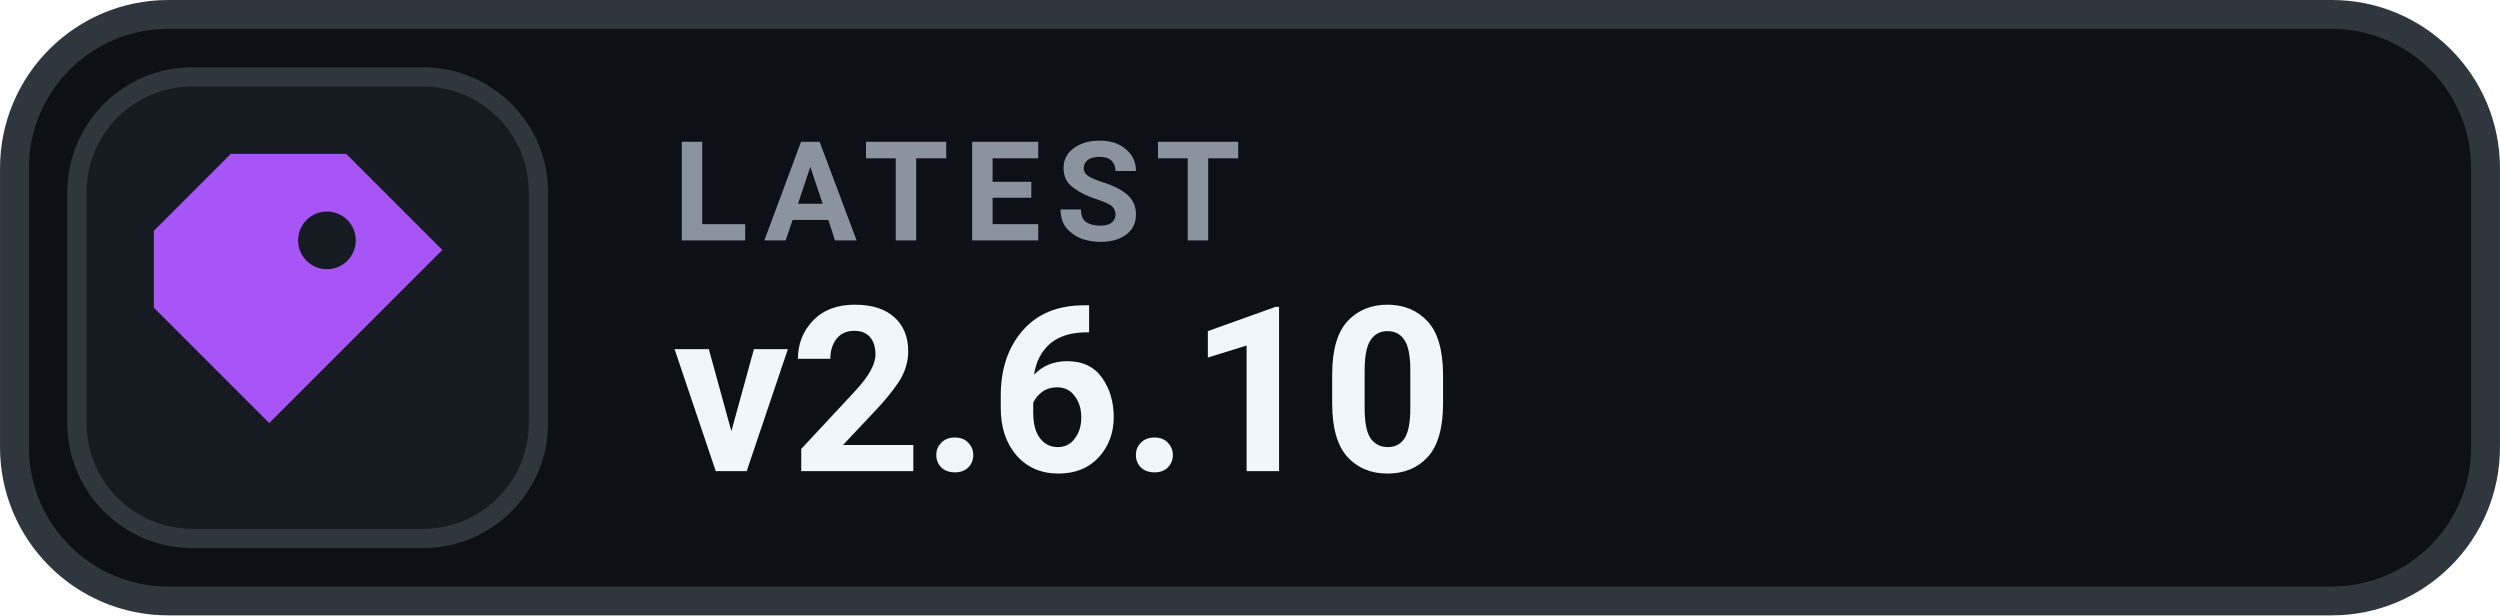
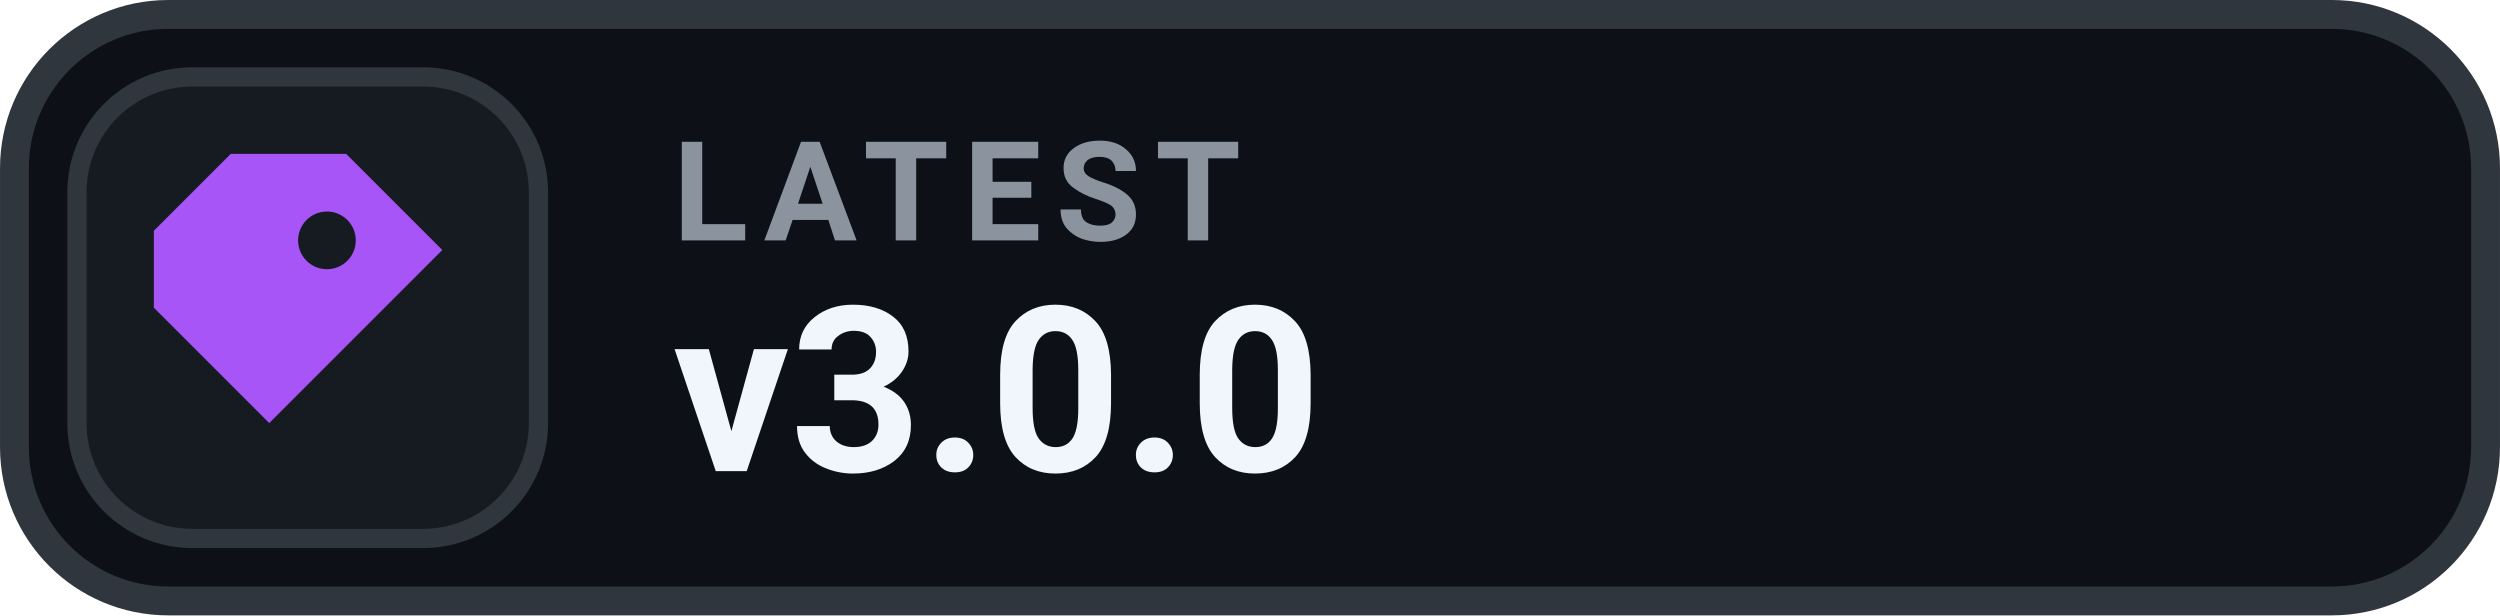
- <svg xmlns="http://www.w3.org/2000/svg" width="126" height="31.015" viewBox="0 0 130 32" role="img" aria-label="LATEST v2.6.10">
+ <svg xmlns="http://www.w3.org/2000/svg" width="126" height="31.015" viewBox="0 0 130 32" role="img" aria-label="LATEST v3.0.0">
  <rect x=".75" y=".75" width="128.5" height="30.5" rx="8" fill="#0D1117" stroke="#30363D" stroke-width="1.5" />
  <rect x="4" y="4" width="24" height="24" rx="6" fill="#161B22" stroke="#30363D" stroke-width="1" />
  <g transform="translate(16 16)" style="color:#A855F7;">
    <path d="M-4 -8 h6 l5 5 -9 9 -6 -6 v-4 Z M1 -5 a1.5 1.5 0 1 0 0 3 A1.5 1.5 0 0 0 1 -5 Z" fill="currentColor" />
  </g>
  <text x="35" y="12.5" fill="#8B949E" font-family="-apple-system,BlinkMacSystemFont,'Segoe UI',Roboto,Helvetica,Arial,sans-serif" font-size="7.2" font-weight="700" letter-spacing=".75">LATEST</text>
-   <text x="35" y="24.5" fill="#F0F6FC" font-family="-apple-system,BlinkMacSystemFont,'Segoe UI',Roboto,Helvetica,Arial,sans-serif" font-size="12" font-weight="700">v2.6.10</text>
+   <text x="35" y="24.5" fill="#F0F6FC" font-family="-apple-system,BlinkMacSystemFont,'Segoe UI',Roboto,Helvetica,Arial,sans-serif" font-size="12" font-weight="700">v3.0.0</text>
</svg>
